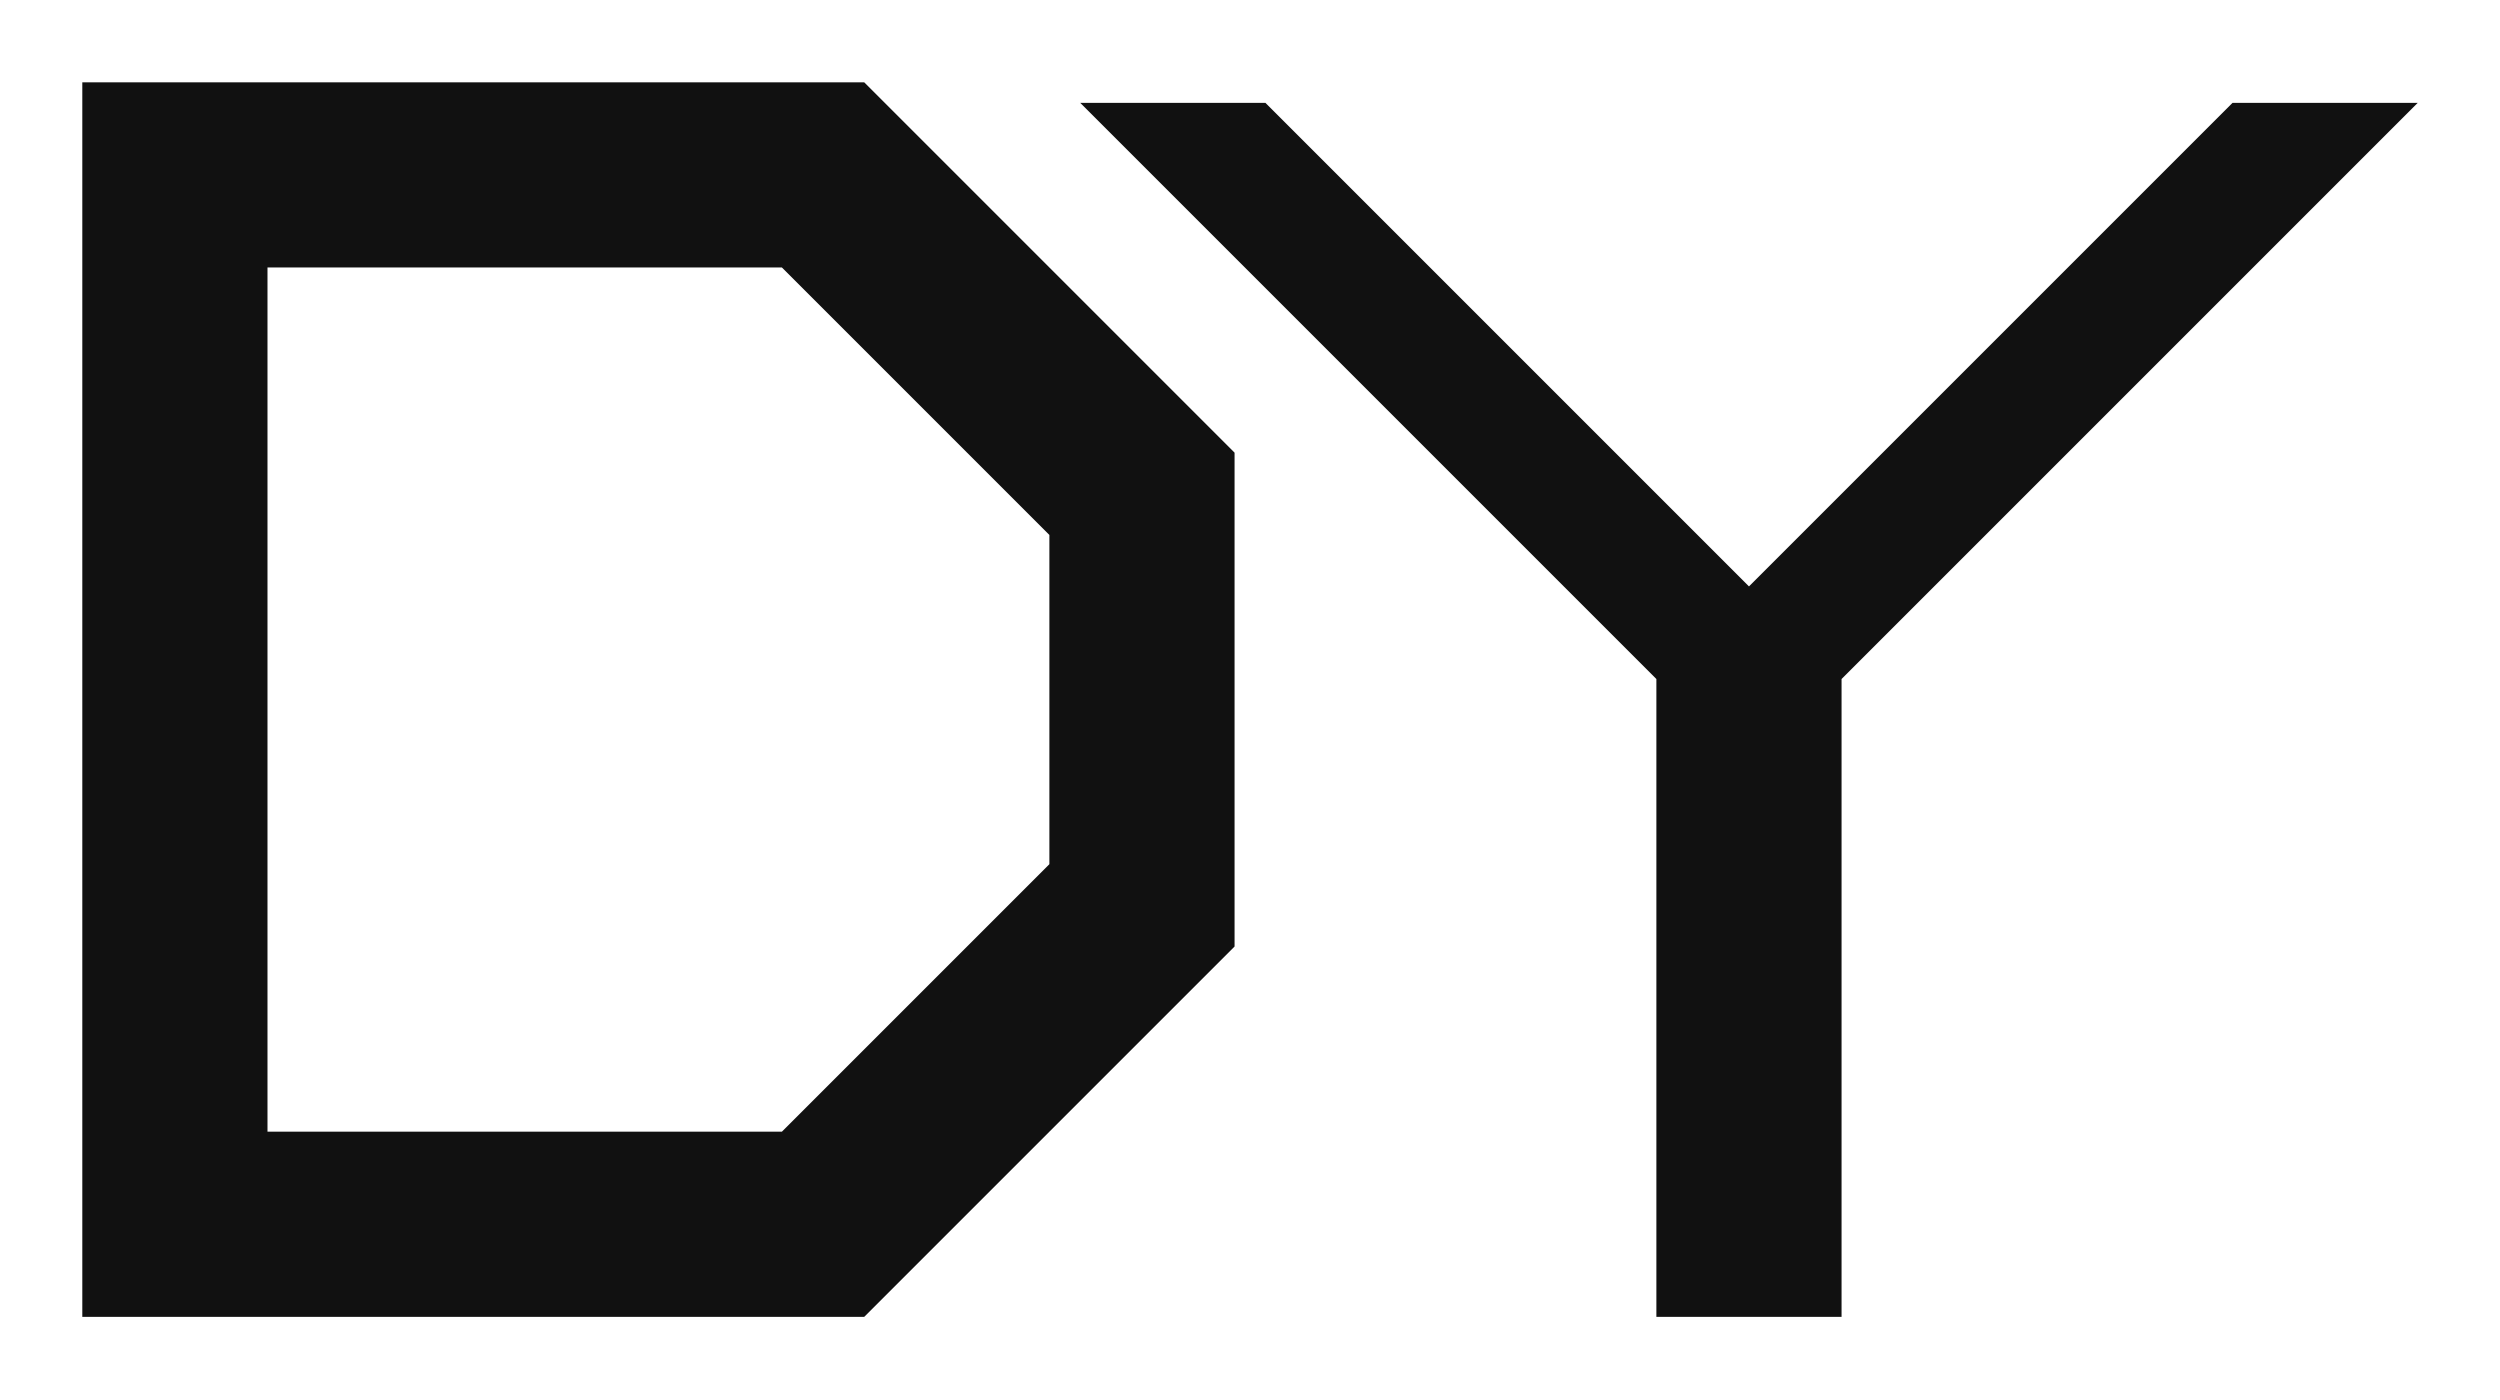
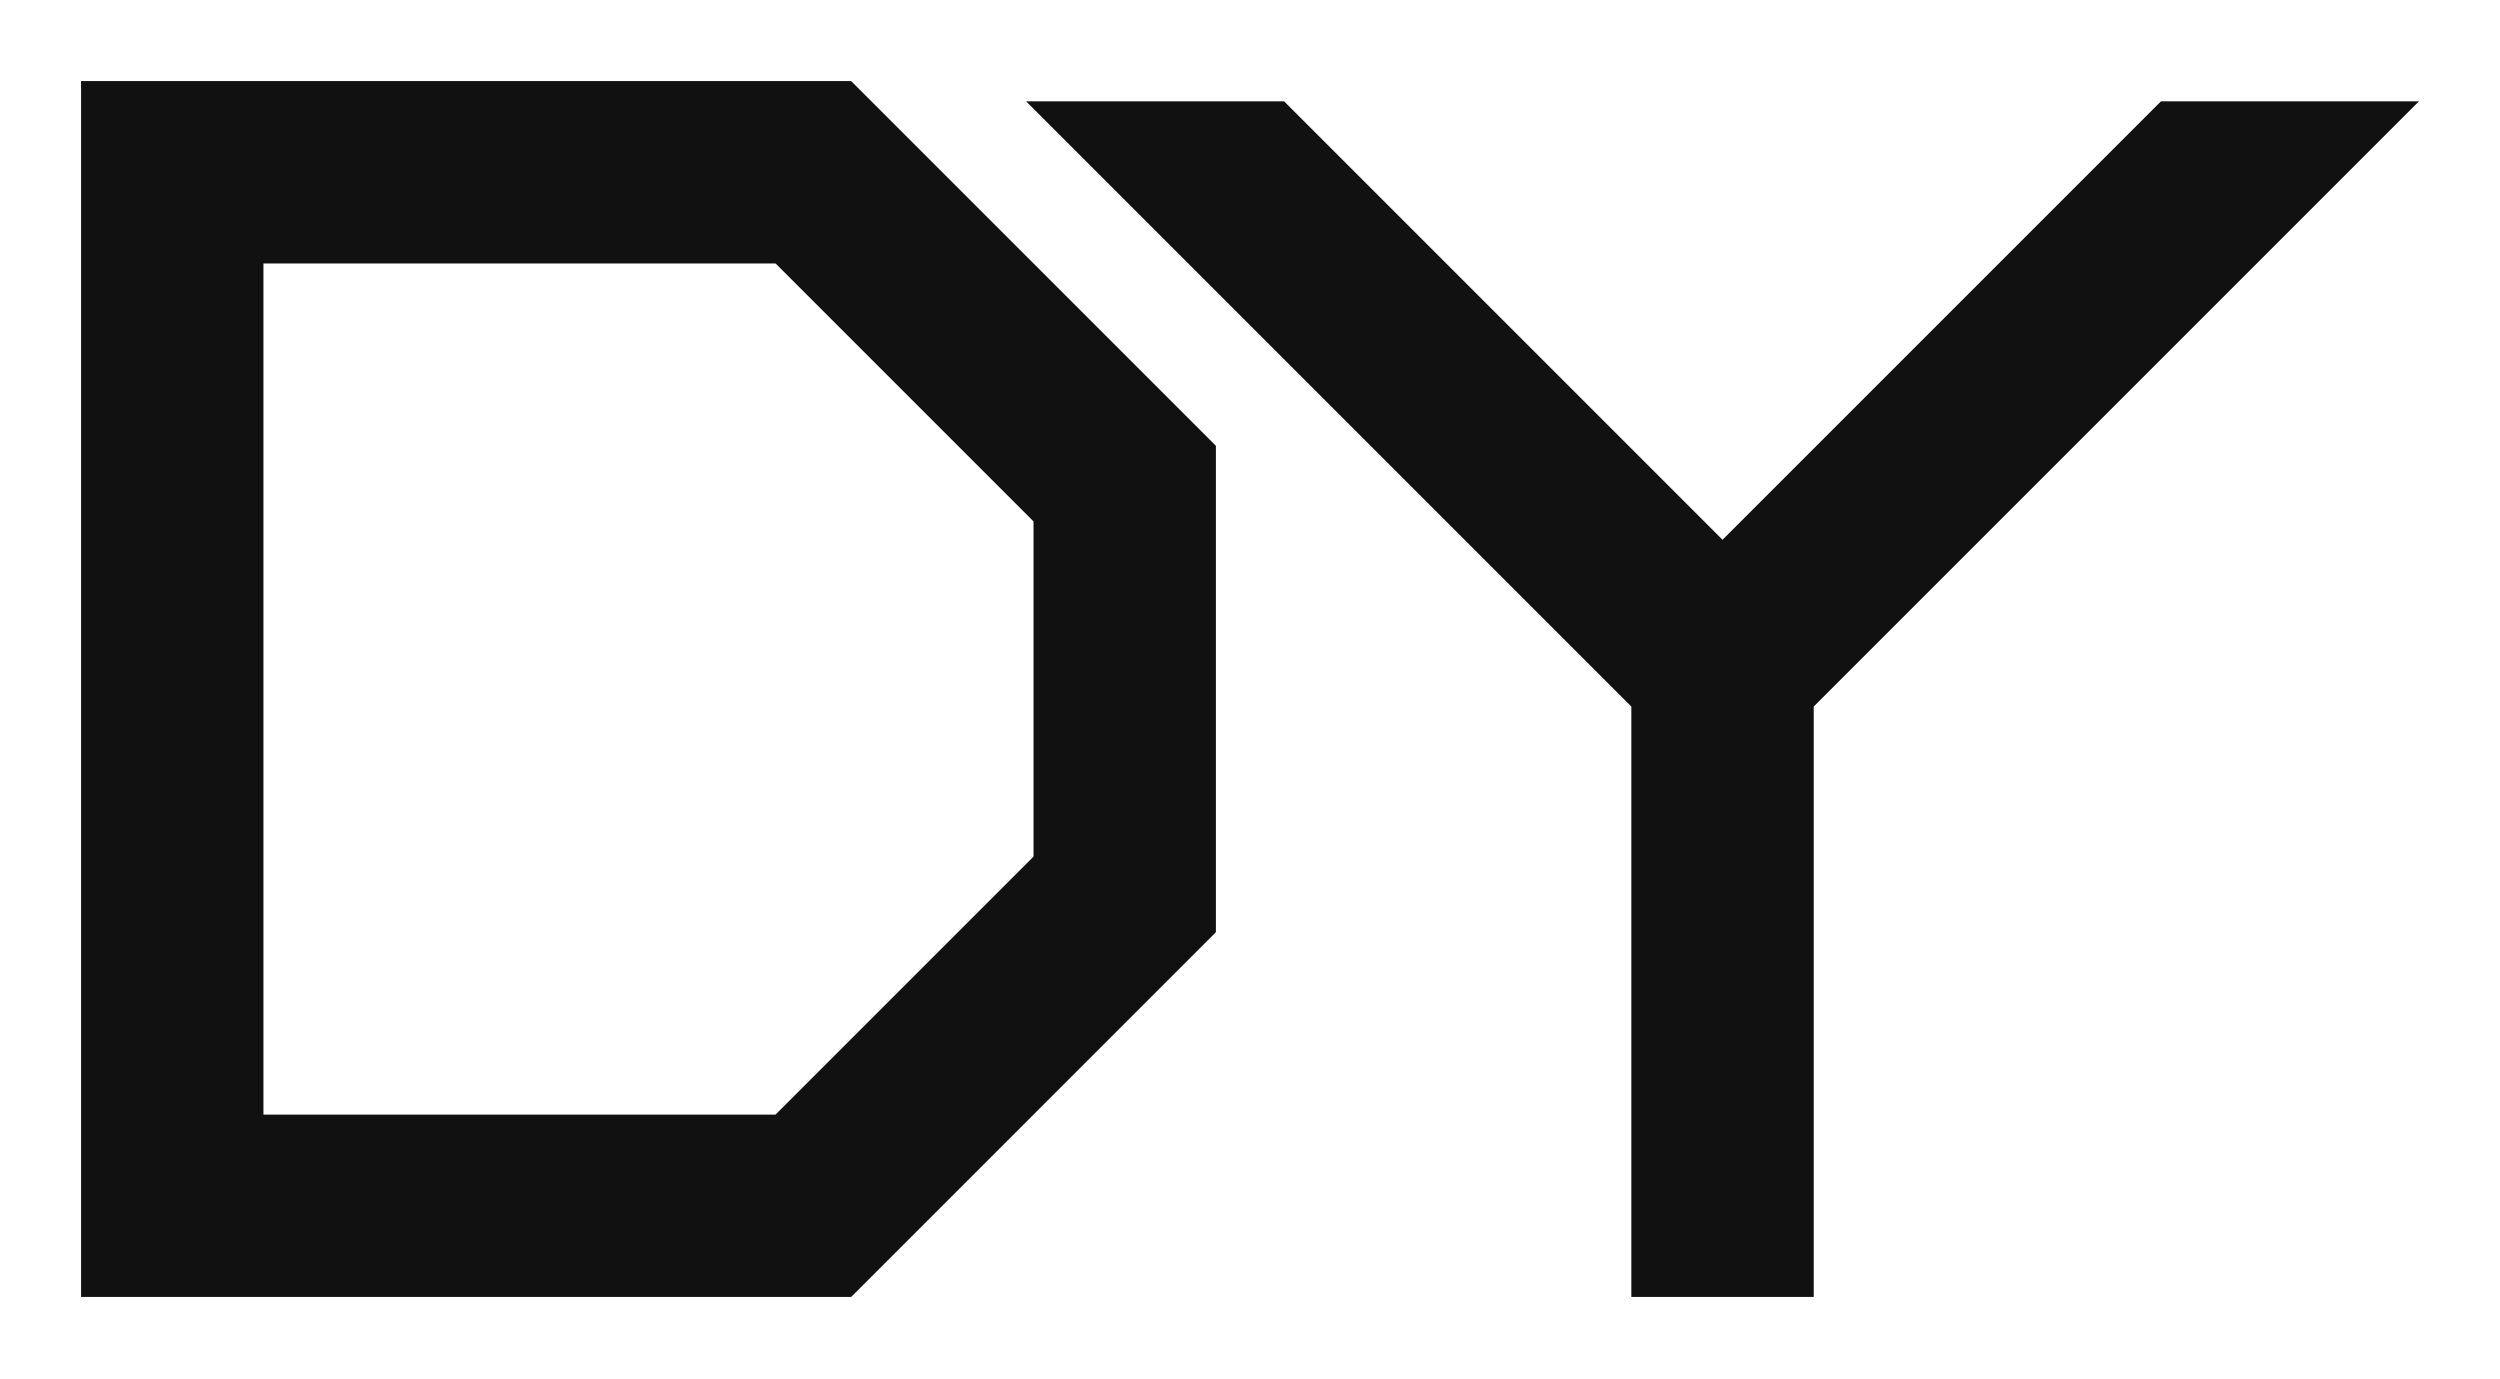
- <svg xmlns="http://www.w3.org/2000/svg" viewBox="8 12 243 136" fill="#111111">
+ <svg xmlns="http://www.w3.org/2000/svg" viewBox="8 12 246.73 136" fill="#111111">
  <g>
-     <path fill-rule="evenodd" d="M16 20H92L128 56V104L92 140H16ZM34 38H84L110 64V96L84 122H34Z" />
-     <path d="M113 22H131L187 78H169ZM225 22H243L187 78H169ZM169 78H187V140H169Z" />
+     <path fill-rule="evenodd" d="M16 20H92L128 56V104L92 140H16ZM34 38H84.54L110 63.46V96.54L84.54 122H34Z" />
+     <path d="M109.27 22H134.73L178 65.27L221.27 22H246.73L187 81.73V140H169V81.73Z" />
  </g>
</svg>
